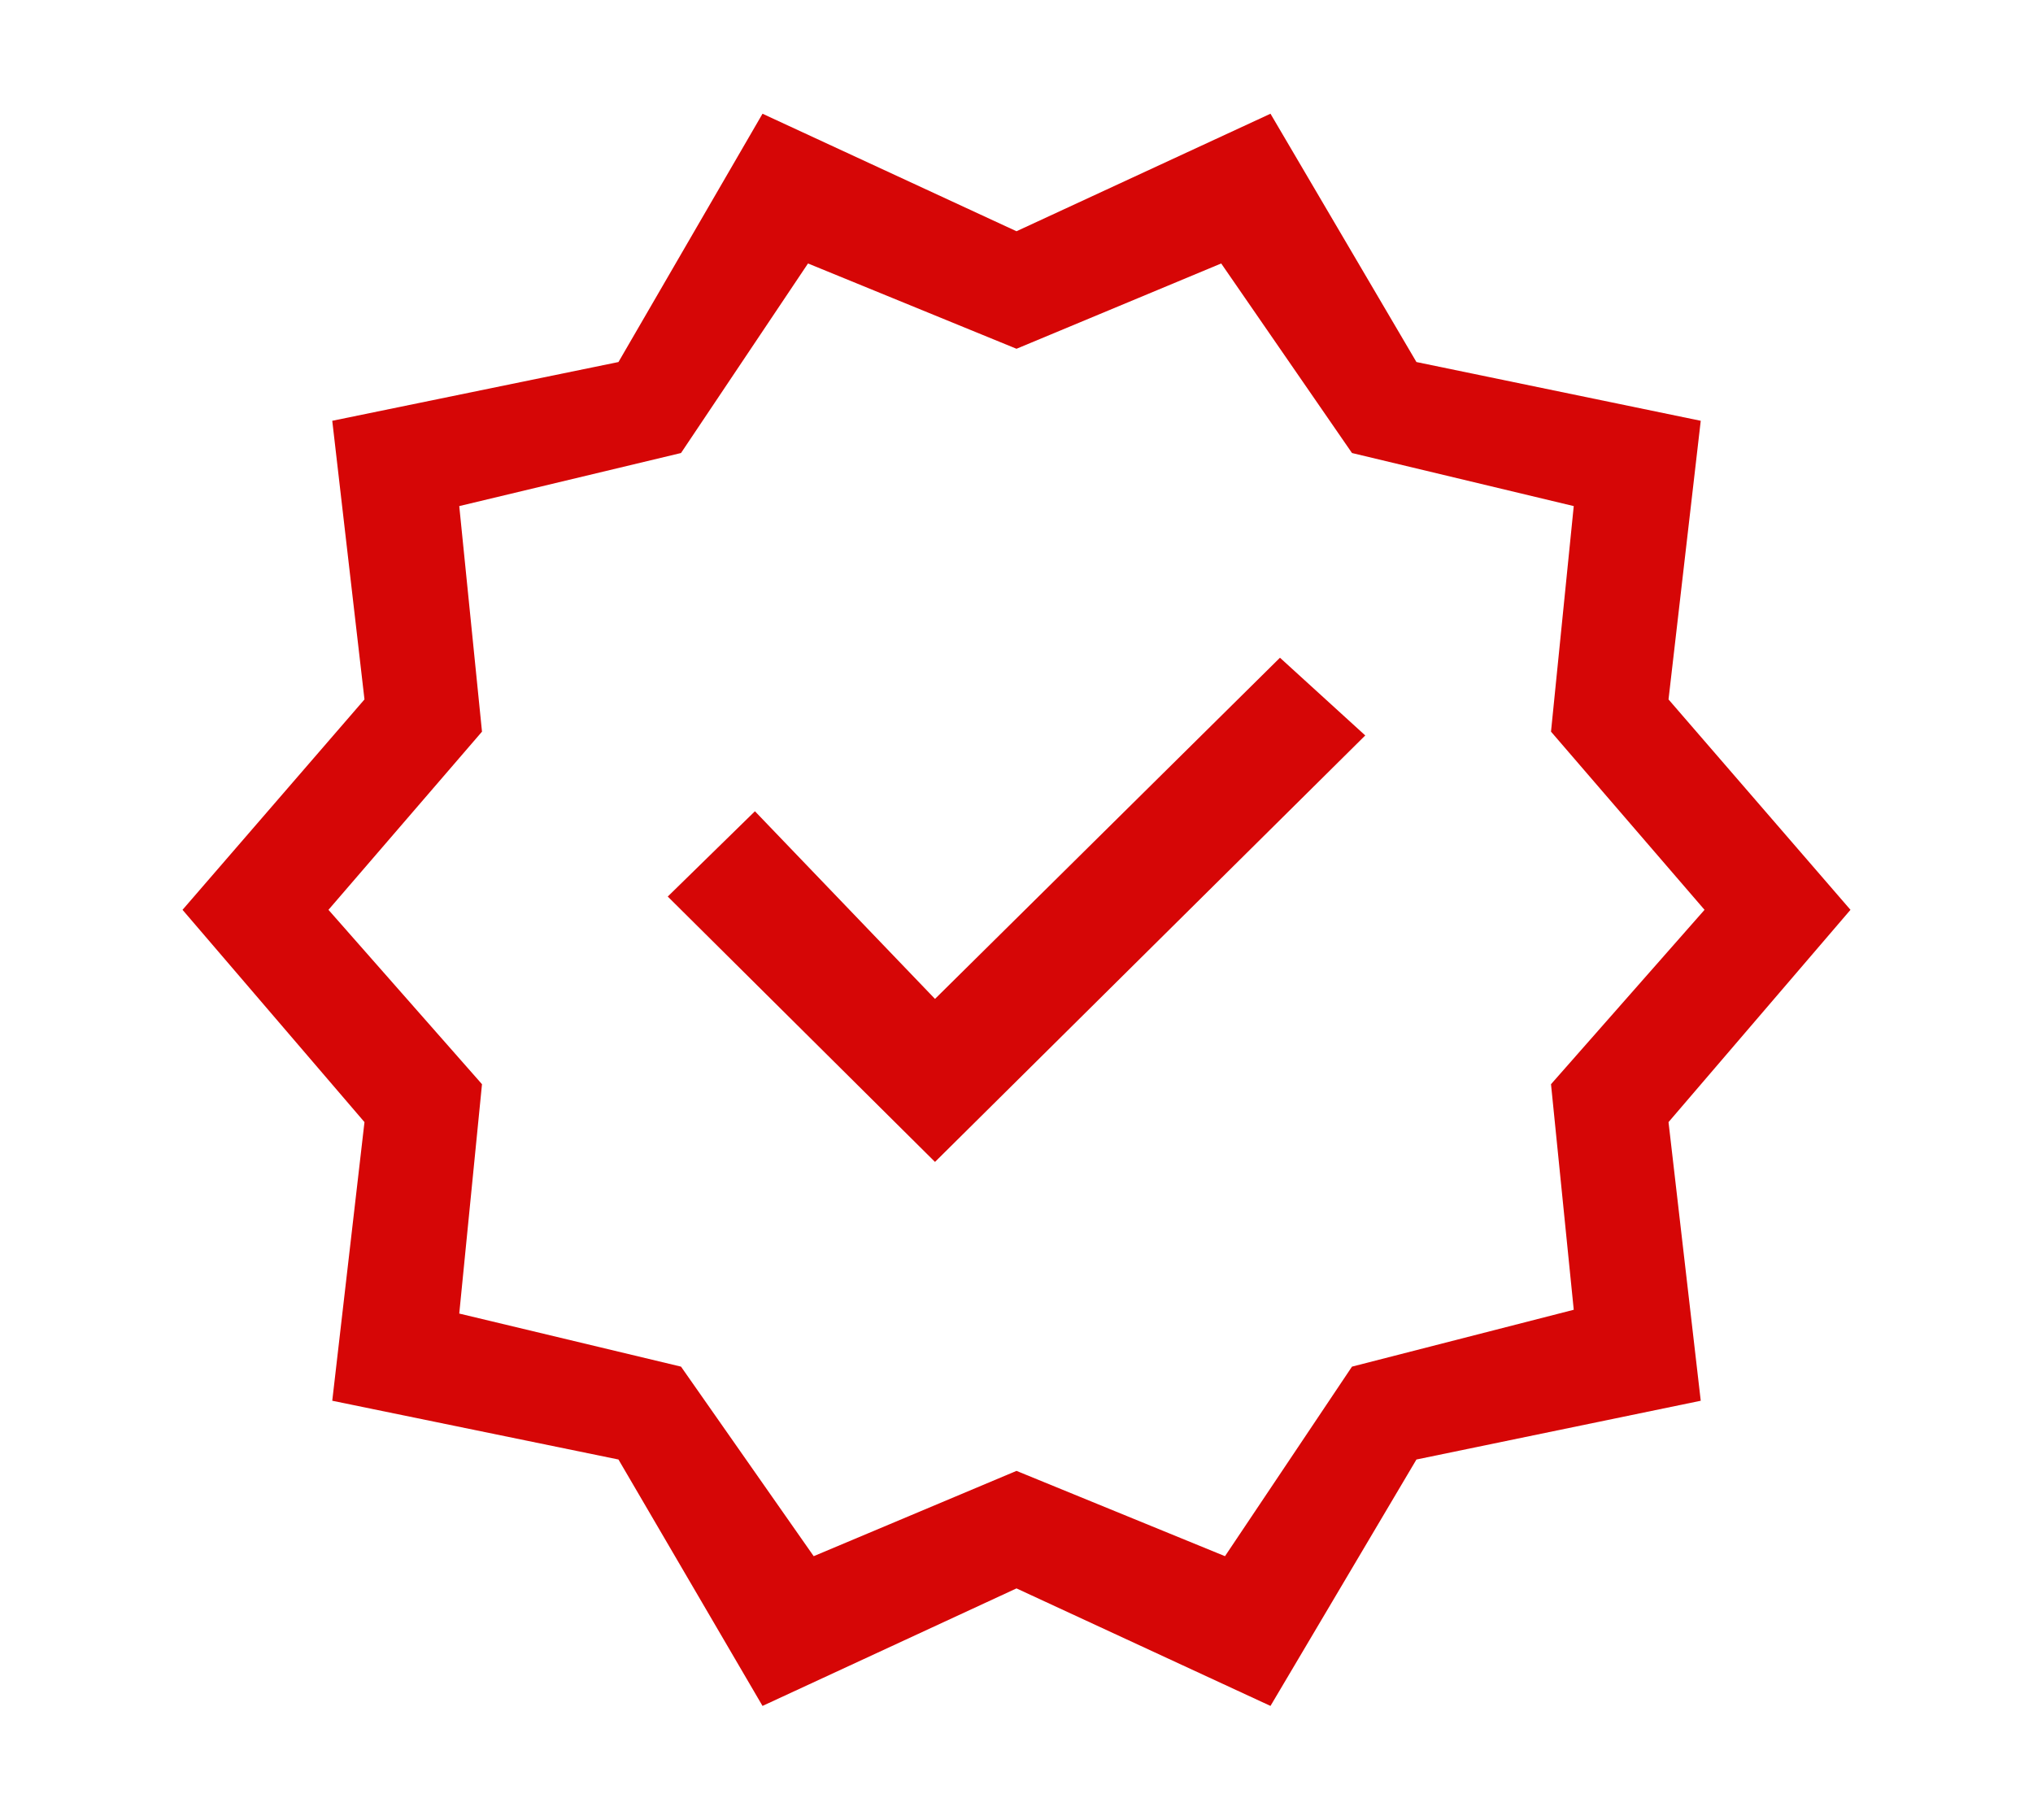
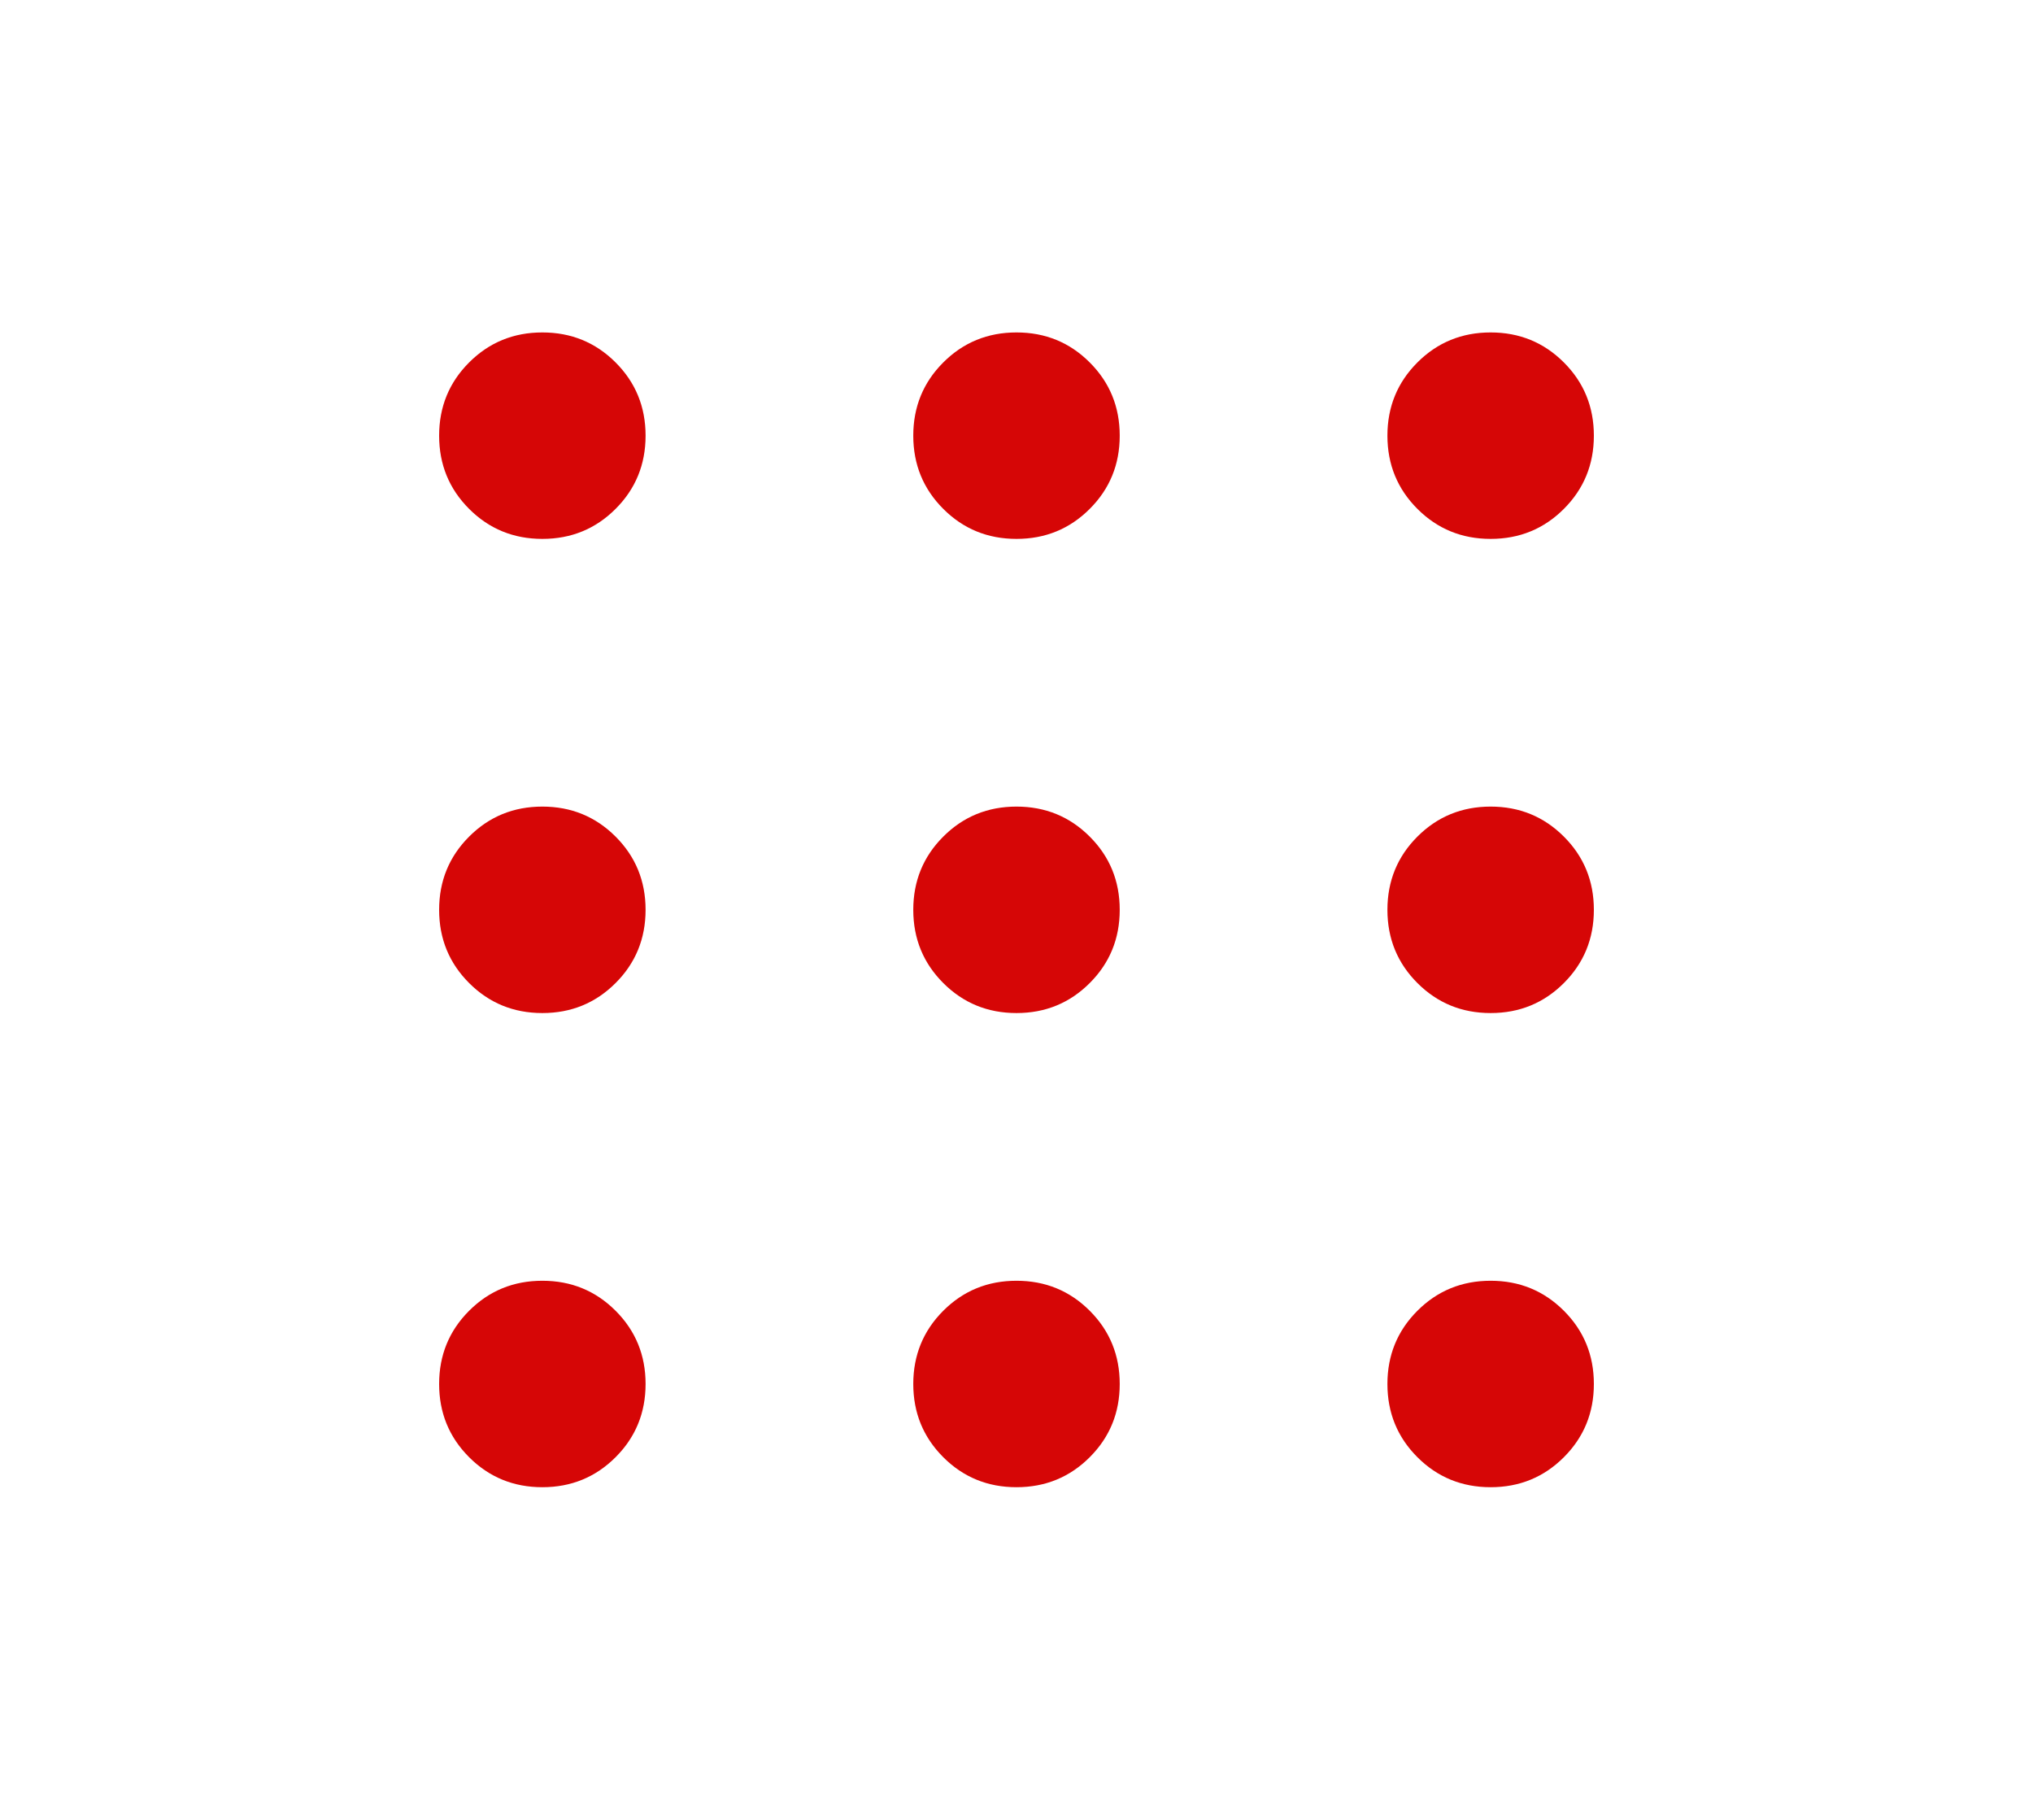
<svg xmlns="http://www.w3.org/2000/svg" height="162" fill="#d60606" viewBox="0 -960 960 960" width="181">
-   <path d="m346-60-76-130-151-31 17-147-96-112 96-111-17-147 151-31 76-131 134 62 134-62 77 131 150 31-17 147 96 111-96 112 17 147-150 31-77 130-134-62-134 62Zm27-79 107-45 110 45 67-100 117-30-12-119 81-92-81-94 12-119-117-28-69-100-108 45-110-45-67 100-117 28 12 119-81 94 81 92-12 121 117 28 70 100Zm107-341Zm-43 133 227-225-45-41-182 180-95-99-46 45 141 140Z" />
+   <path d="M229.846-175.386q-22.807 0-38.634-15.826-15.826-15.827-15.826-38.634 0-22.808 15.826-38.634 15.827-15.827 38.634-15.827 22.808 0 38.634 15.827 15.827 15.826 15.827 38.634 0 22.807-15.827 38.634-15.826 15.826-38.634 15.826Zm250.154 0q-22.807 0-38.634-15.826-15.827-15.827-15.827-38.634 0-22.808 15.827-38.634 15.827-15.827 38.634-15.827 22.807 0 38.634 15.827 15.827 15.826 15.827 38.634 0 22.807-15.827 38.634-15.827 15.826-38.634 15.826Zm250.154 0q-22.808 0-38.634-15.826-15.827-15.827-15.827-38.634 0-22.808 15.827-38.634 15.826-15.827 38.634-15.827 22.807 0 38.634 15.827 15.826 15.826 15.826 38.634 0 22.807-15.826 38.634-15.827 15.826-38.634 15.826ZM229.846-425.539q-22.807 0-38.634-15.827-15.826-15.827-15.826-38.634 0-22.807 15.826-38.634 15.827-15.827 38.634-15.827 22.808 0 38.634 15.827 15.827 15.827 15.827 38.634 0 22.807-15.827 38.634-15.826 15.827-38.634 15.827Zm250.154 0q-22.807 0-38.634-15.827-15.827-15.827-15.827-38.634 0-22.807 15.827-38.634 15.827-15.827 38.634-15.827 22.807 0 38.634 15.827 15.827 15.827 15.827 38.634 0 22.807-15.827 38.634-15.827 15.827-38.634 15.827Zm250.154 0q-22.808 0-38.634-15.827-15.827-15.827-15.827-38.634 0-22.807 15.827-38.634 15.826-15.827 38.634-15.827 22.807 0 38.634 15.827 15.826 15.827 15.826 38.634 0 22.807-15.826 38.634-15.827 15.827-38.634 15.827ZM229.846-675.693q-22.807 0-38.634-15.827-15.826-15.826-15.826-38.634 0-22.807 15.826-38.634 15.827-15.826 38.634-15.826 22.808 0 38.634 15.826 15.827 15.827 15.827 38.634 0 22.808-15.827 38.634-15.826 15.827-38.634 15.827Zm250.154 0q-22.807 0-38.634-15.827-15.827-15.826-15.827-38.634 0-22.807 15.827-38.634 15.827-15.826 38.634-15.826 22.807 0 38.634 15.826 15.827 15.827 15.827 38.634 0 22.808-15.827 38.634-15.827 15.827-38.634 15.827Zm250.154 0q-22.808 0-38.634-15.827-15.827-15.826-15.827-38.634 0-22.807 15.827-38.634 15.826-15.826 38.634-15.826 22.807 0 38.634 15.826 15.826 15.827 15.826 38.634 0 22.808-15.826 38.634-15.827 15.827-38.634 15.827Z" />
</svg>
